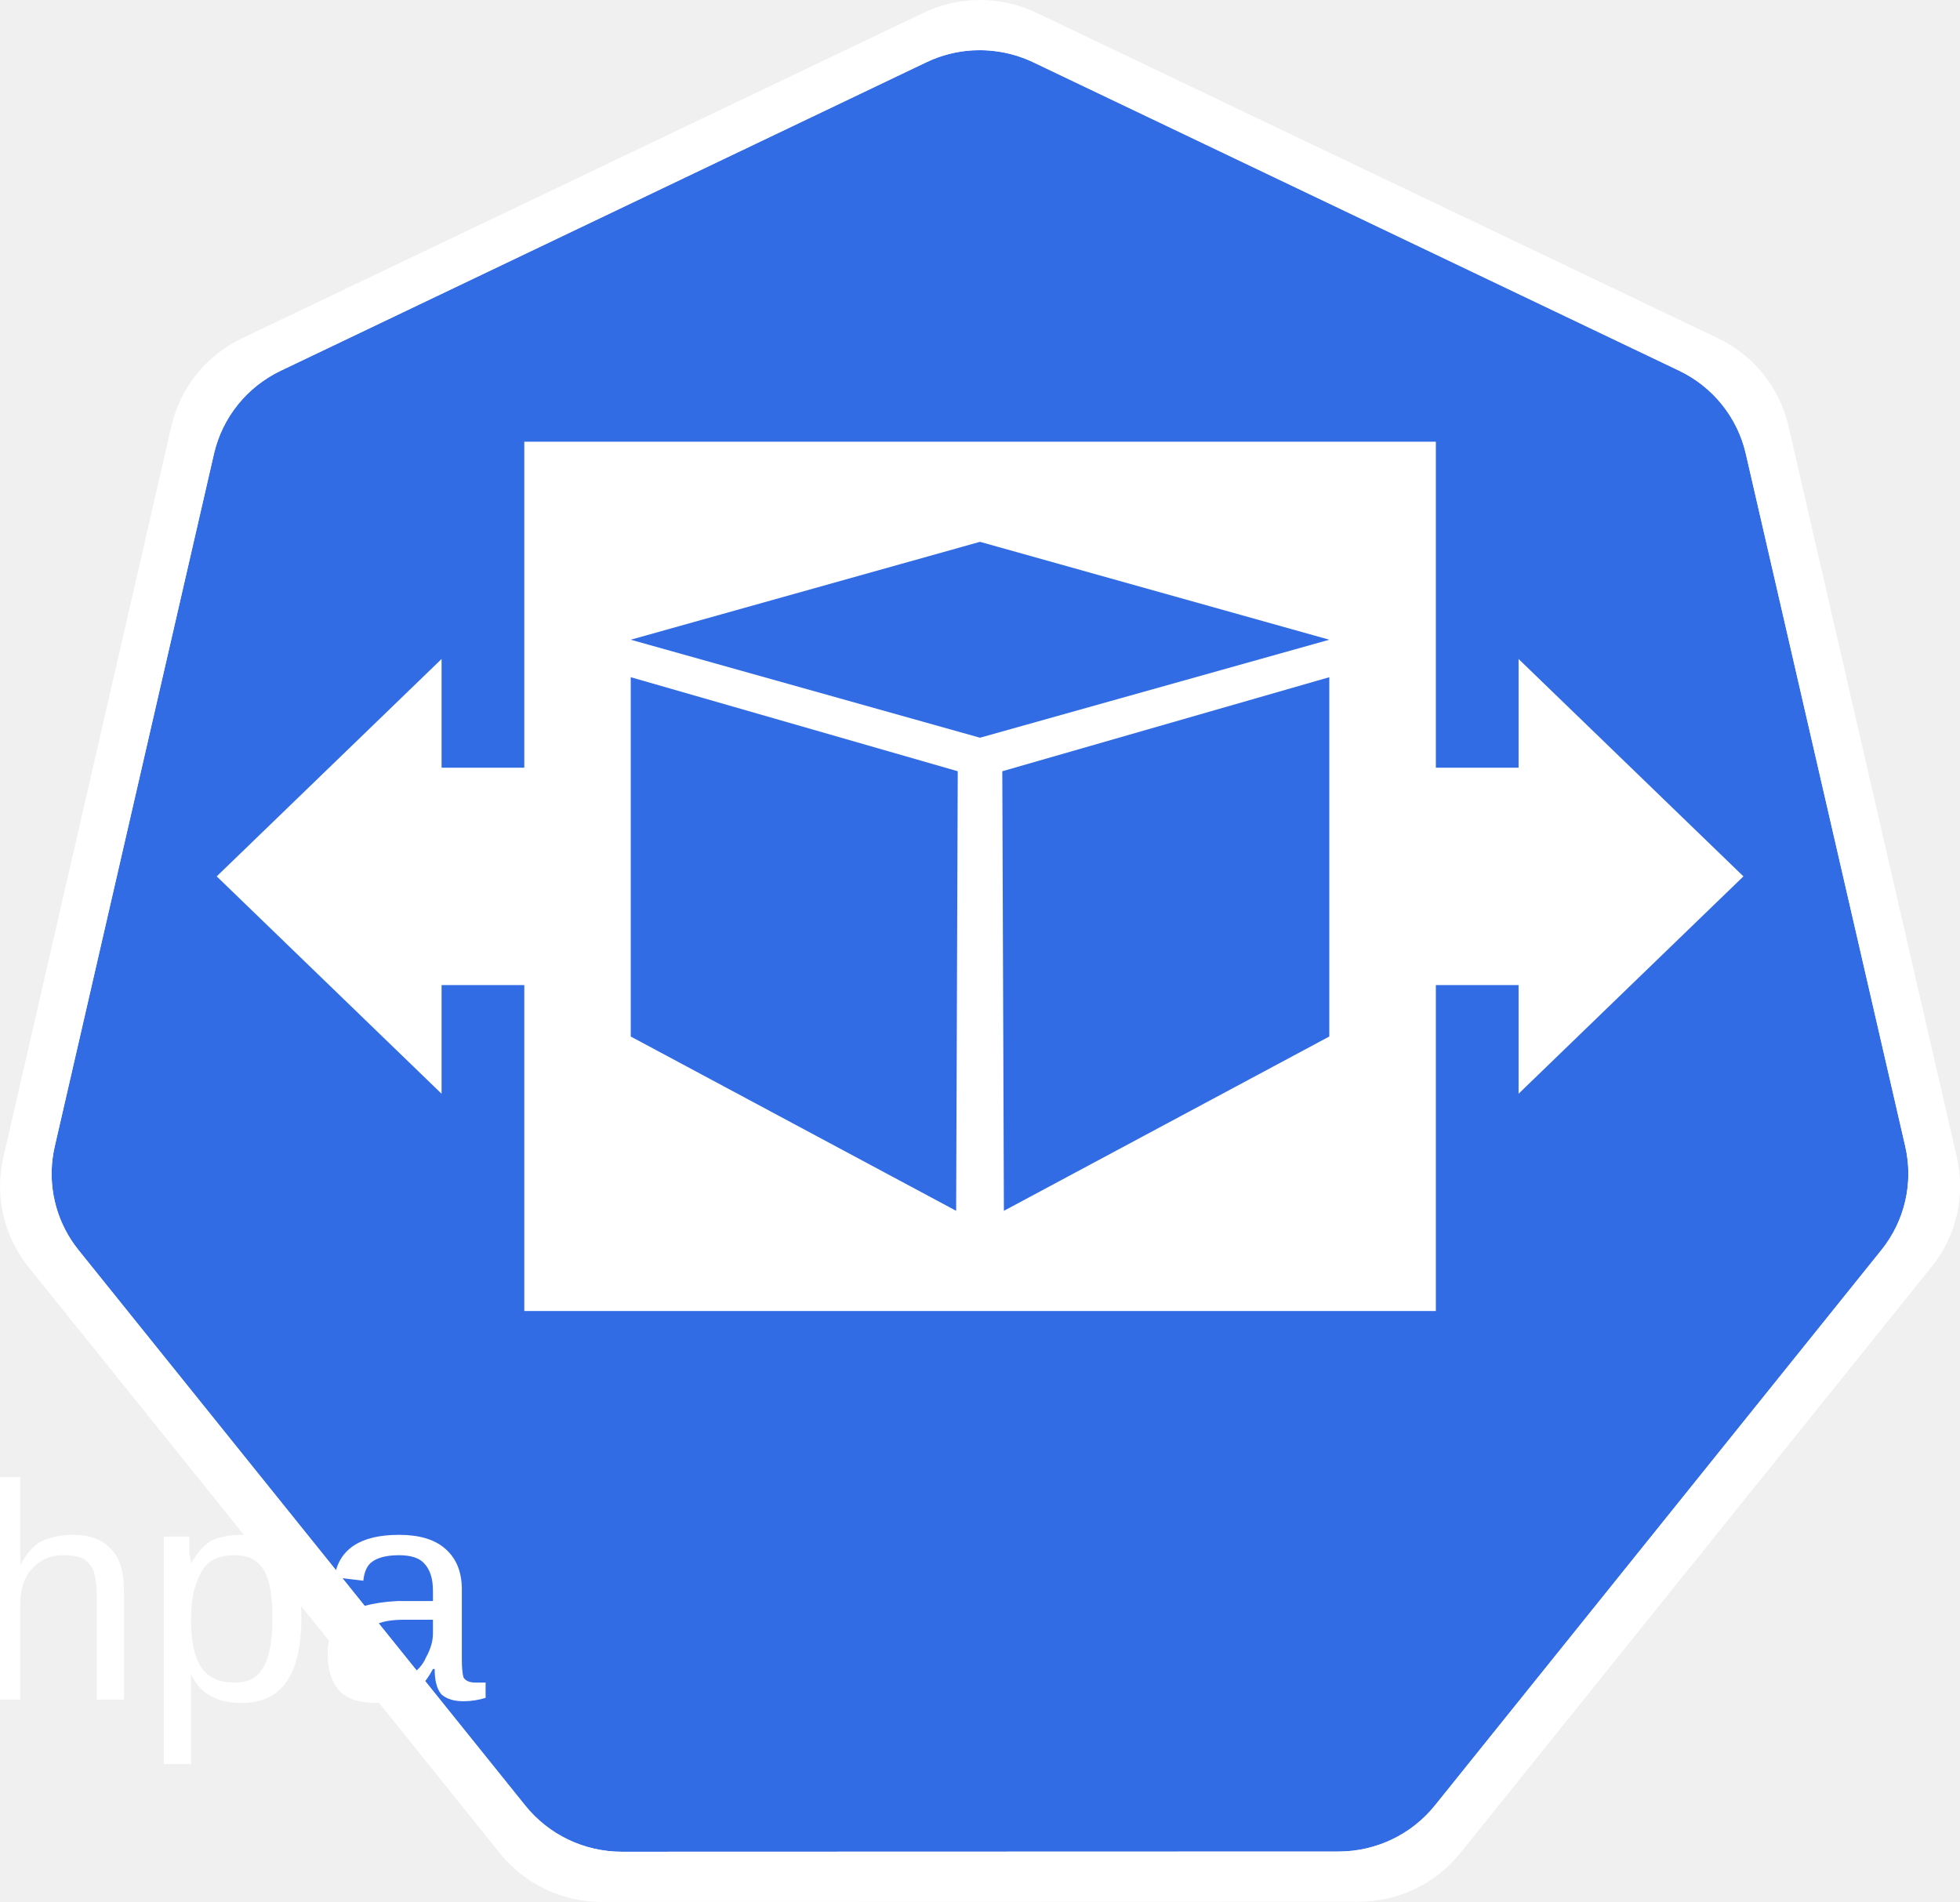
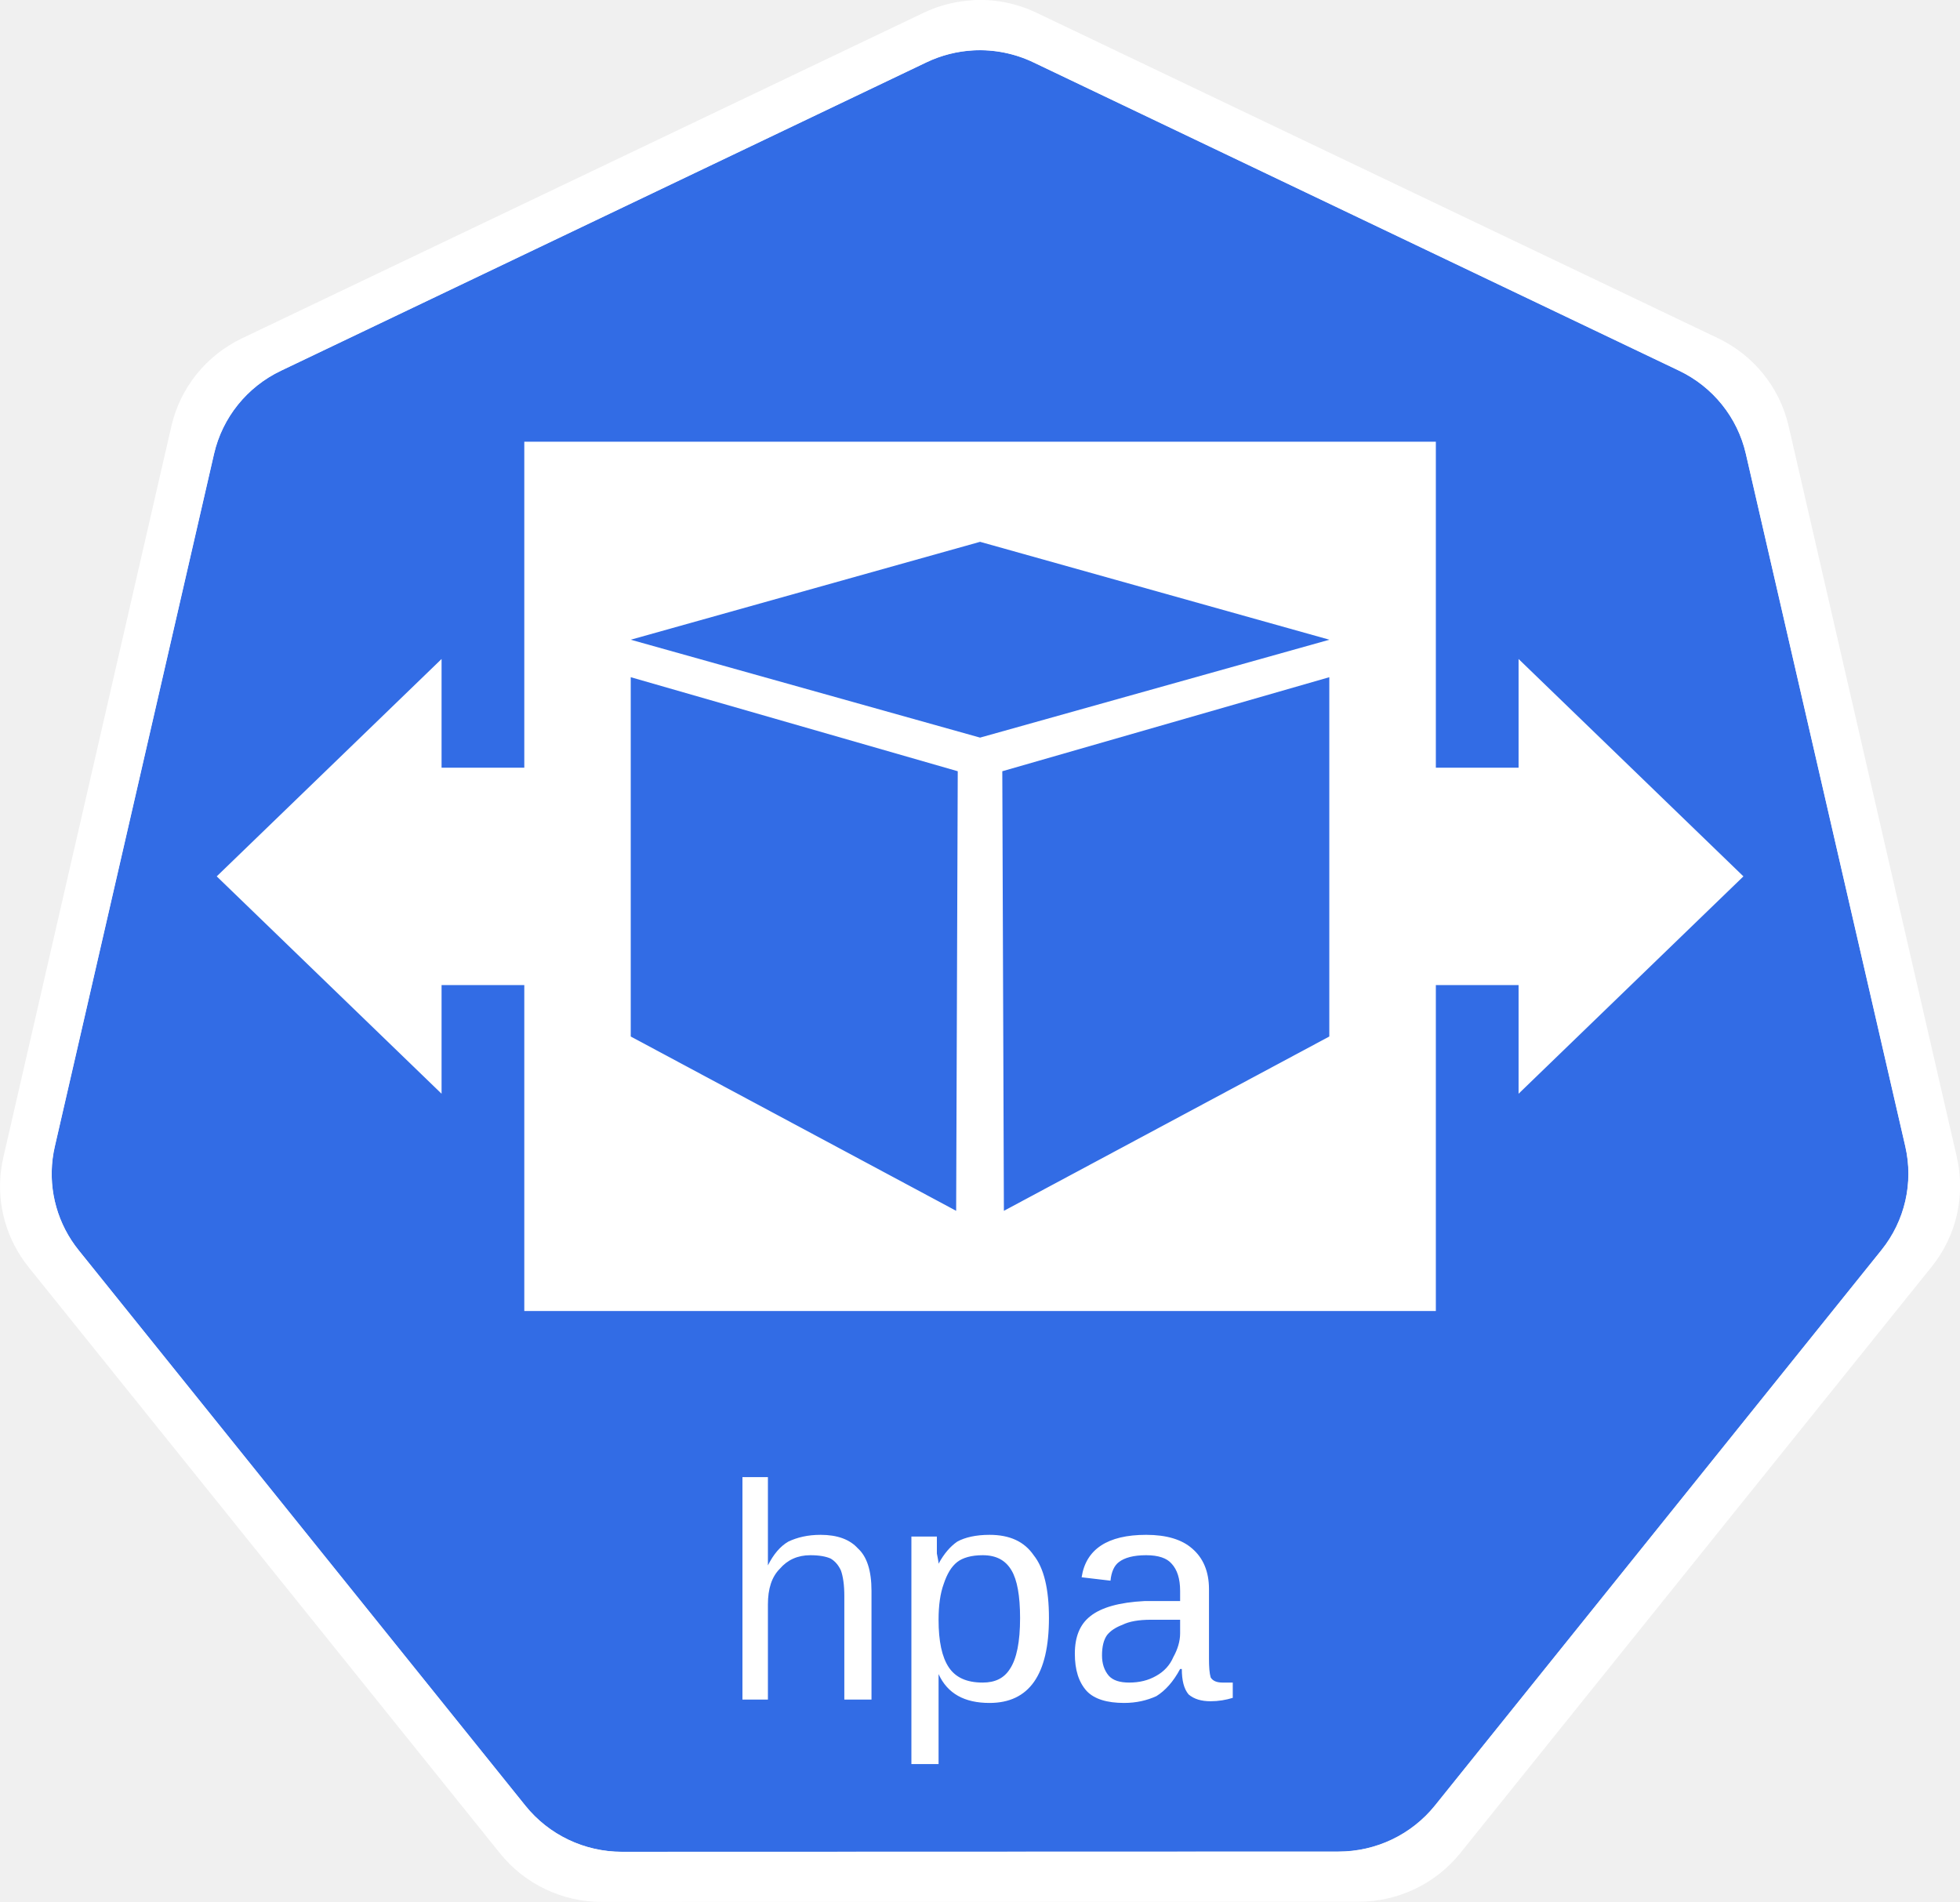
- <svg xmlns="http://www.w3.org/2000/svg" width="18.035mm" height="17.5mm" viewBox="0 0 18.035 17.5" version="1.1" id="svg13826">
-   <defs id="defs13820" />
-   <g id="layer1" transform="translate(-0.9926264,-1.174181)">
-     <g id="g70" transform="matrix(1.014889,0,0,1.014889,16.90215,-2.698726)">
-       <path id="path3055" d="m -6.849,4.272 a 1.119,1.11 0 0 0 -0.429,0.109 l -5.852,2.796 a 1.119,1.11 0 0 0 -0.606,0.753 l -1.444,6.281 a 1.119,1.11 0 0 0 0.152,0.851 1.119,1.11 0 0 0 0.064,0.088 l 4.051,5.037 a 1.119,1.11 0 0 0 0.875,0.418 l 6.496,-0.002 a 1.119,1.11 0 0 0 0.875,-0.417 L 1.382,15.149 A 1.119,1.11 0 0 0 1.598,14.21 L 0.152,7.929 A 1.119,1.11 0 0 0 -0.453,7.176 L -6.307,4.381 A 1.119,1.11 0 0 0 -6.849,4.272 Z" style="fill:#326ce5;fill-opacity:1;stroke:none;stroke-width:0;stroke-miterlimit:4;stroke-dasharray:none;stroke-opacity:1" />
-       <path id="path3054-2-9" d="M -6.852,3.818 A 1.181,1.172 0 0 0 -7.304,3.933 l -6.179,2.951 a 1.181,1.172 0 0 0 -0.639,0.795 l -1.524,6.631 a 1.181,1.172 0 0 0 0.16,0.899 1.181,1.172 0 0 0 0.067,0.093 l 4.276,5.317 a 1.181,1.172 0 0 0 0.924,0.441 l 6.858,-0.002 a 1.181,1.172 0 0 0 0.924,-0.44 l 4.275,-5.318 a 1.181,1.172 0 0 0 0.228,-0.991 L 0.539,7.678 A 1.181,1.172 0 0 0 -0.1,6.883 L -6.279,3.932 A 1.181,1.172 0 0 0 -6.852,3.818 Z m 0.003,0.455 a 1.119,1.11 0 0 1 0.543,0.109 l 5.853,2.795 A 1.119,1.11 0 0 1 0.152,7.929 L 1.598,14.21 a 1.119,1.11 0 0 1 -0.216,0.939 l -4.049,5.037 a 1.119,1.11 0 0 1 -0.875,0.417 l -6.496,0.002 a 1.119,1.11 0 0 1 -0.875,-0.418 l -4.051,-5.037 a 1.119,1.11 0 0 1 -0.064,-0.088 1.119,1.11 0 0 1 -0.152,-0.851 l 1.444,-6.281 a 1.119,1.11 0 0 1 0.606,-0.753 l 5.852,-2.796 a 1.119,1.11 0 0 1 0.429,-0.109 z" style="color:#000000;font-style:normal;font-variant:normal;font-weight:normal;font-stretch:normal;font-size:medium;line-height:normal;font-family:Sans;-inkscape-font-specification:Sans;text-indent:0;text-align:start;text-decoration:none;text-decoration-line:none;letter-spacing:normal;word-spacing:normal;text-transform:none;writing-mode:lr-tb;direction:ltr;baseline-shift:baseline;text-anchor:start;display:inline;overflow:visible;visibility:visible;fill:#ffffff;fill-opacity:1;fill-rule:nonzero;stroke:none;stroke-width:0;stroke-miterlimit:4;stroke-dasharray:none;marker:none;enable-background:accumulate" />
+ <svg xmlns="http://www.w3.org/2000/svg" height="17.5mm" viewBox="0 0 18.035 17.5" width="18.035mm">
+   <g transform="translate(-.992626 -1.174181)">
+     <g transform="matrix(1.014889 0 0 1.014889 16.90215 -2.698726)">
+       <path d="m-6.849 4.272a1.119 1.11 0 0 0 -.429.109l-5.852 2.796a1.119 1.11 0 0 0 -.606.753l-1.444 6.281a1.119 1.11 0 0 0 .152.851 1.119 1.11 0 0 0 .064.088l4.051 5.037a1.119 1.11 0 0 0 .875.418l6.496-.002a1.119 1.11 0 0 0 .875-.417l4.049-5.037a1.119 1.11 0 0 0 .216-.939l-1.446-6.281a1.119 1.11 0 0 0 -.606-.753l-5.853-2.795a1.119 1.11 0 0 0 -.543-.109z" fill="#326ce5" />
+       <path d="m-6.852 3.818a1.181 1.172 0 0 0 -.452.115l-6.179 2.951a1.181 1.172 0 0 0 -.639.795l-1.524 6.631a1.181 1.172 0 0 0 .16.899 1.181 1.172 0 0 0 .067.093l4.276 5.317a1.181 1.172 0 0 0 .924.441l6.858-.002a1.181 1.172 0 0 0 .924-.44l4.275-5.318a1.181 1.172 0 0 0 .228-.991l-1.526-6.632a1.181 1.172 0 0 0 -.639-.794l-6.179-2.951a1.181 1.172 0 0 0 -.573-.115zm.003.455a1.119 1.11 0 0 1 .543.109l5.853 2.795a1.119 1.11 0 0 1 .606.753l1.446 6.281a1.119 1.11 0 0 1 -.216.939l-4.049 5.037a1.119 1.11 0 0 1 -.875.417l-6.496.002a1.119 1.11 0 0 1 -.875-.418l-4.051-5.037a1.119 1.11 0 0 1 -.064-.088 1.119 1.11 0 0 1 -.152-.851l1.444-6.281a1.119 1.11 0 0 1 .606-.753l5.852-2.796a1.119 1.11 0 0 1 .429-.109z" fill="#fff" />
    </g>
-     <text id="text2066" y="16.812" x="9.975" style="font-style:normal;font-weight:normal;font-size:10.583px;line-height:6.615px;font-family:Sans;letter-spacing:0px;word-spacing:0px;fill:#ffffff;fill-opacity:1;stroke:none;stroke-width:0.265px;stroke-linecap:butt;stroke-linejoin:miter;stroke-opacity:1" xml:space="preserve">
-       <tspan style="font-style:normal;font-variant:normal;font-weight:normal;font-stretch:normal;font-size:2.822px;font-family:Arial;-inkscape-font-specification:'Arial, Normal';text-align:center;writing-mode:lr-tb;text-anchor:middle;fill:#ffffff;fill-opacity:1;stroke-width:0.265px" y="16.812" x="9.975" id="tspan2064">hpa</tspan>
+     <text style="font-size:10.583;font-family:Sans;letter-spacing:0;word-spacing:0;fill:#fff;stroke-width:.265" x="9.975" y="16.812">
+       <tspan fill="#fff" font-family="Arial" font-size="2.822" stroke-width=".265" text-anchor="middle" x="9.975" y="16.812">hpa</tspan>
    </text>
-     <g id="g3342" transform="matrix(0.9170894,0,0,0.8866114,0.8499824,1.000539)">
-       <path style="fill:#ffffff;fill-rule:evenodd;stroke:none;stroke-width:0.158;stroke-linecap:square;stroke-miterlimit:10" d="m 2.33,9.291 2.256,-2.256 0,1.128 0.83,0 0,-3.383 9.146,0 0,3.383 0.83,0 0,-1.128 2.256,2.256 -2.256,2.256 0,-1.128 -0.83,0 0,3.383 -9.146,0 0,-3.383 -0.83,0 0,1.128 z" id="path7034" />
-       <path id="path7157" d="M 6.484,6.835 9.988,5.819 13.493,6.835 9.988,7.852 Z" style="fill:#326ce5;fill-opacity:1;fill-rule:evenodd;stroke:none;stroke-width:0.256;stroke-linecap:square;stroke-miterlimit:10" />
-       <path id="path7159" d="m 6.484,7.224 0,3.729 3.265,1.809 0.016,-4.562 z" style="fill:#326ce5;fill-opacity:1;fill-rule:evenodd;stroke:none;stroke-width:0.256;stroke-linecap:square;stroke-miterlimit:10" />
-       <path id="path7161" d="m 13.493,7.224 0,3.729 -3.265,1.809 -0.016,-4.562 z" style="fill:#326ce5;fill-opacity:1;fill-rule:evenodd;stroke:none;stroke-width:0.256;stroke-linecap:square;stroke-miterlimit:10" />
+     <g fill-rule="evenodd" transform="matrix(.9170894 0 0 .8866114 .849982 1.000539)">
+       <path d="m2.33 9.291 2.256-2.256v1.128h.83v-3.383h9.146v3.383h.83v-1.128l2.256 2.256-2.256 2.256v-1.128h-.83v3.383h-9.146v-3.383h-.83v1.128z" fill="#fff" />
+       <g fill="#326ce5">
+         <path d="m6.484 6.835 3.505-1.016 3.505 1.016-3.505 1.016z" />
+         <path d="m6.484 7.224v3.729l3.265 1.809.016-4.562z" />
+         <path d="m13.493 7.224v3.729l-3.265 1.809-.016-4.562z" />
+       </g>
    </g>
  </g>
</svg>
